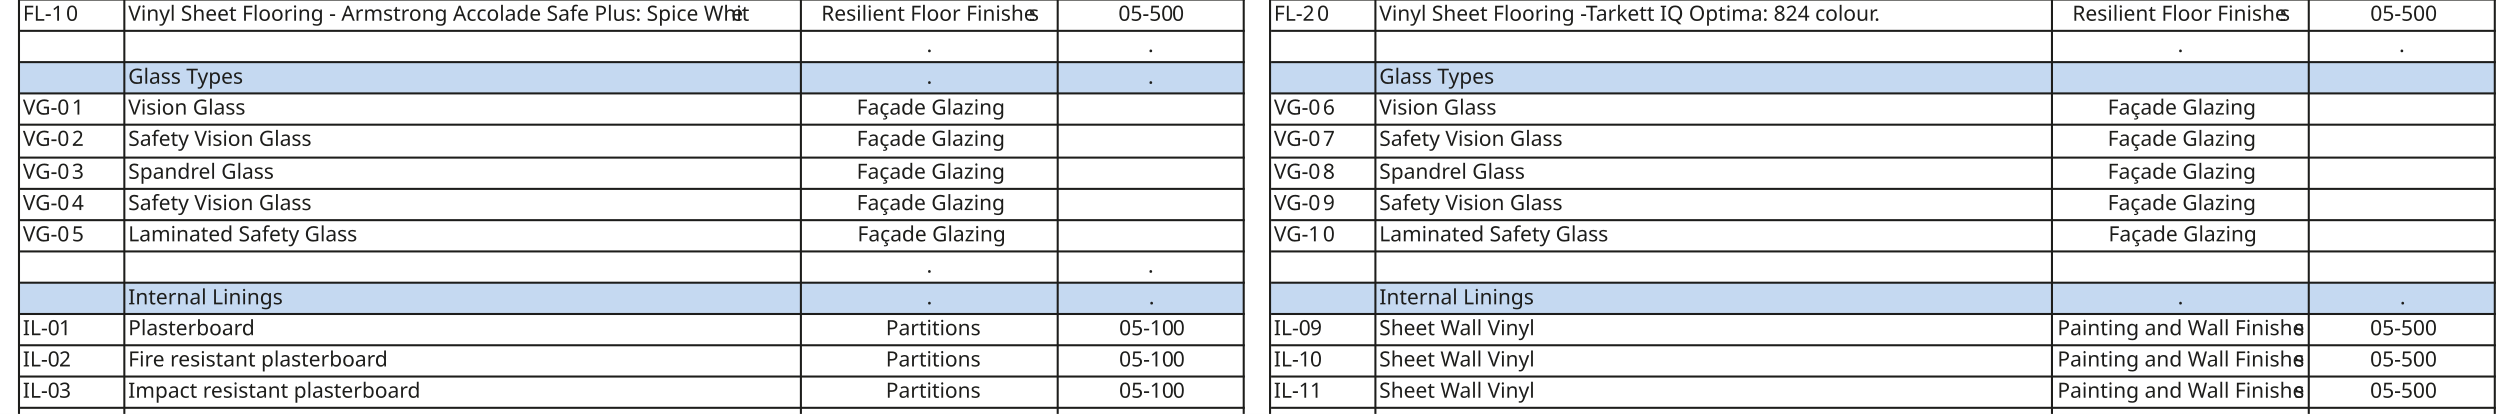
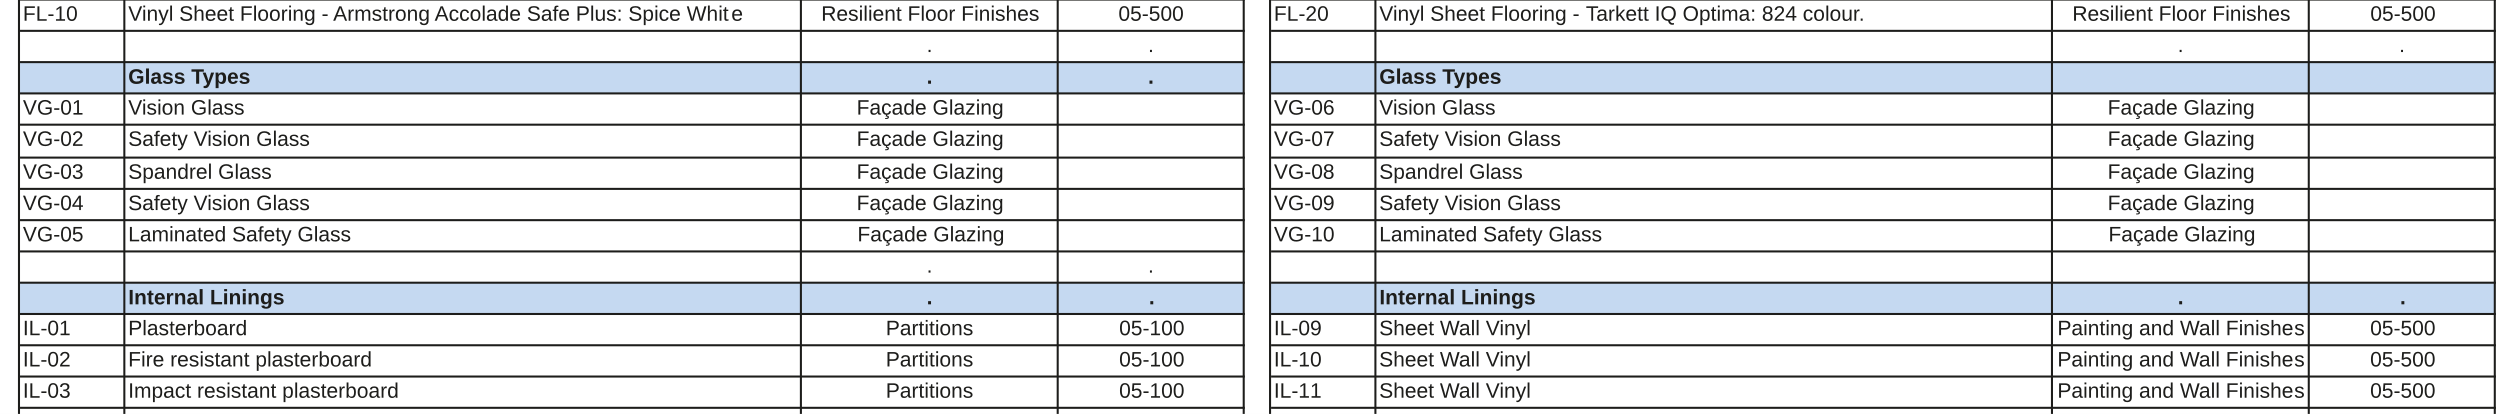
<svg xmlns="http://www.w3.org/2000/svg" version="1.1" id="Layer_1" x="0px" y="0px" viewBox="0 0 320 52.982" enable-background="new 0 0 320 52.982" xml:space="preserve">
  <rect y="0" fill="#FFFFFF" width="320.315" height="52.982" />
  <rect x="2.562" y="7.926" fill="#C5D9F1" width="156.66" height="4.056" />
  <rect x="162.54" y="7.926" fill="#C5D9F1" width="156.819" height="4.056" />
  <rect x="2.562" y="36.161" fill="#C5D9F1" width="156.66" height="4.056" />
  <rect x="162.54" y="36.161" fill="#C5D9F1" width="156.819" height="4.056" />
  <text transform="matrix(1 0 0 1 2.9323 2.6572)">
-     <tspan x="0" y="0" fill="#1D1D1B" font-family="'ArialMT'" font-size="2.687">FL-1</tspan>
-     <tspan x="5.524" y="0" fill="#1D1D1B" font-family="'ArialMT'" font-size="2.687" letter-spacing="6">0</tspan>
-     <tspan x="13.484" y="0" fill="#1D1D1B" font-family="'ArialMT'" font-size="2.687">Vinyl Sheet Flooring - Armstrong Accolade Safe Plus: Spice Whit</tspan>
-     <tspan x="90.68" y="0" fill="#1D1D1B" font-family="'ArialMT'" font-size="2.687" letter-spacing="10">e</tspan>
-     <tspan x="102.189" y="0" fill="#1D1D1B" font-family="'ArialMT'" font-size="2.687">Resilient Floor Finishe</tspan>
-     <tspan x="128.766" y="0" fill="#1D1D1B" font-family="'ArialMT'" font-size="2.687" letter-spacing="10">s</tspan>
-     <tspan x="140.221" y="0" fill="#1D1D1B" font-family="'ArialMT'" font-size="2.687">05-50</tspan>
-     <tspan x="147.092" y="0" fill="#1D1D1B" font-family="'ArialMT'" font-size="2.687" letter-spacing="11">0</tspan>
-     <tspan x="160.13" y="0" fill="#1D1D1B" font-family="'ArialMT'" font-size="2.687">FL-2</tspan>
-     <tspan x="165.653" y="0" fill="#1D1D1B" font-family="'ArialMT'" font-size="2.687" letter-spacing="6">0</tspan>
-     <tspan x="173.614" y="0" fill="#1D1D1B" font-family="'ArialMT'" font-size="2.687">Vinyl Sheet Flooring - </tspan>
+     <tspan x="0" y="0" fill="#1D1D1B" font-family="'Arial'" font-size="2.687">FL-1</tspan>
+     <tspan x="5.524" y="0" fill="#1D1D1B" font-family="'Arial'" font-size="2.687" letter-spacing="6">0</tspan>
+     <tspan x="13.484" y="0" fill="#1D1D1B" font-family="'Arial'" font-size="2.687">Vinyl Sheet Flooring - Armstrong Accolade Safe Plus: Spice Whit</tspan>
+     <tspan x="90.68" y="0" fill="#1D1D1B" font-family="'Arial'" font-size="2.687" letter-spacing="10">e</tspan>
+     <tspan x="102.189" y="0" fill="#1D1D1B" font-family="'Arial'" font-size="2.687">Resilient Floor Finishe</tspan>
+     <tspan x="128.766" y="0" fill="#1D1D1B" font-family="'Arial'" font-size="2.687" letter-spacing="10">s</tspan>
+     <tspan x="140.221" y="0" fill="#1D1D1B" font-family="'Arial'" font-size="2.687">05-50</tspan>
+     <tspan x="147.092" y="0" fill="#1D1D1B" font-family="'Arial'" font-size="2.687" letter-spacing="11">0</tspan>
+     <tspan x="160.13" y="0" fill="#1D1D1B" font-family="'Arial'" font-size="2.687">FL-2</tspan>
+     <tspan x="165.653" y="0" fill="#1D1D1B" font-family="'Arial'" font-size="2.687" letter-spacing="6">0</tspan>
+     <tspan x="173.614" y="0" fill="#1D1D1B" font-family="'Arial'" font-size="2.687">Vinyl Sheet Flooring - </tspan>
  </text>
-   <text transform="matrix(1 0 0 1 202.9829 2.6572)" fill="#1D1D1B" font-family="'ArialMT'" font-size="2.687">Tarkett IQ Optima: 824 colour.</text>
+   <text transform="matrix(1 0 0 1 202.9829 2.6572)" fill="#1D1D1B" font-family="'Arial'" font-size="2.687">Tarkett IQ Optima: 824 colour.</text>
  <text transform="matrix(1 0 0 1 265.2616 2.6572)">
-     <tspan x="0" y="0" fill="#1D1D1B" font-family="'ArialMT'" font-size="2.687">Resilient Floor Finishe</tspan>
-     <tspan x="26.576" y="0" fill="#1D1D1B" font-family="'ArialMT'" font-size="2.687" letter-spacing="10">s</tspan>
-     <tspan x="38.136" y="0" fill="#1D1D1B" font-family="'ArialMT'" font-size="2.687">05-500</tspan>
+     <tspan x="0" y="0" fill="#1D1D1B" font-family="'Arial'" font-size="2.687">Resilient Floor Finishe</tspan>
+     <tspan x="26.576" y="0" fill="#1D1D1B" font-family="'Arial'" font-size="2.687" letter-spacing="10">s</tspan>
+     <tspan x="38.136" y="0" fill="#1D1D1B" font-family="'Arial'" font-size="2.687">05-500</tspan>
  </text>
  <rect x="0.071" y="0" fill="none" width="319.394" height="52.982" />
-   <text transform="matrix(1 0 0 1 146.9478 6.662)" fill="#1D1D1B" font-family="'ArialMT'" font-size="2.687">.</text>
-   <text transform="matrix(1 0 0 1 118.6077 6.662)" fill="#1D1D1B" font-family="'ArialMT'" font-size="2.687">.</text>
-   <text transform="matrix(1 0 0 1 307.0847 6.662)" fill="#1D1D1B" font-family="'ArialMT'" font-size="2.687">.</text>
-   <text transform="matrix(1 0 0 1 278.745 6.662)" fill="#1D1D1B" font-family="'ArialMT'" font-size="2.687">.</text>
-   <text transform="matrix(1 0 0 1 16.4157 10.7178)" fill="#1D1D1B" font-family="'Arial-BoldMT'" font-size="2.687">Glass Types</text>
-   <text transform="matrix(1 0 0 1 118.6071 10.7178)" fill="#1D1D1B" font-family="'Arial-BoldMT'" font-size="2.687">.</text>
-   <text transform="matrix(1 0 0 1 146.9468 10.7178)" fill="#1D1D1B" font-family="'Arial-BoldMT'" font-size="2.687">.</text>
-   <text transform="matrix(1 0 0 1 176.552 10.7178)" fill="#1D1D1B" font-family="'Arial-BoldMT'" font-size="2.687">Glass Types</text>
+   <text transform="matrix(1 0 0 1 146.9478 6.662)" fill="#1D1D1B" font-family="'Arial'" font-size="2.687">.</text>
+   <text transform="matrix(1 0 0 1 118.6077 6.662)" fill="#1D1D1B" font-family="'Arial'" font-size="2.687">.</text>
+   <text transform="matrix(1 0 0 1 307.0847 6.662)" fill="#1D1D1B" font-family="'Arial'" font-size="2.687">.</text>
+   <text transform="matrix(1 0 0 1 278.745 6.662)" fill="#1D1D1B" font-family="'Arial'" font-size="2.687">.</text>
+   <text transform="matrix(1 0 0 1 16.4157 10.7178)" fill="#1D1D1B" font-family="'Arial'" font-weight="bolder" font-size="2.687">Glass Types</text>
+   <text transform="matrix(1 0 0 1 118.6071 10.7178)" fill="#1D1D1B" font-family="'Arial'" font-weight="bolder" font-size="2.687">.</text>
+   <text transform="matrix(1 0 0 1 146.9468 10.7178)" fill="#1D1D1B" font-family="'Arial'" font-weight="bolder" font-size="2.687">.</text>
+   <text transform="matrix(1 0 0 1 176.552 10.7178)" fill="#1D1D1B" font-family="'Arial'" font-weight="bolder" font-size="2.687">Glass Types</text>
  <text transform="matrix(1 0 0 1 2.9296 14.669)">
-     <tspan x="0" y="0" fill="#1D1D1B" font-family="'ArialMT'" font-size="2.687">VG-0</tspan>
-     <tspan x="6.27" y="0" fill="#1D1D1B" font-family="'ArialMT'" font-size="2.687" letter-spacing="5">1</tspan>
-     <tspan x="13.484" y="0" fill="#1D1D1B" font-family="'ArialMT'" font-size="2.687">Vision Glass</tspan>
+     <tspan x="0" y="0" fill="#1D1D1B" font-family="'Arial'" font-size="2.687">VG-0</tspan>
+     <tspan x="6.27" y="0" fill="#1D1D1B" font-family="'Arial'" font-size="2.687" letter-spacing="5">1</tspan>
+     <tspan x="13.484" y="0" fill="#1D1D1B" font-family="'Arial'" font-size="2.687">Vision Glass</tspan>
  </text>
-   <text transform="matrix(1 0 0 1 109.651 14.669)" fill="#1D1D1B" font-family="'ArialMT'" font-size="2.687">Façade Glazing</text>
+   <text transform="matrix(1 0 0 1 109.651 14.669)" fill="#1D1D1B" font-family="'Arial'" font-size="2.687">Façade Glazing</text>
  <text transform="matrix(1 0 0 1 163.0616 14.669)">
-     <tspan x="0" y="0" fill="#1D1D1B" font-family="'ArialMT'" font-size="2.687">VG-0</tspan>
-     <tspan x="6.27" y="0" fill="#1D1D1B" font-family="'ArialMT'" font-size="2.687" letter-spacing="5">6</tspan>
-     <tspan x="13.484" y="0" fill="#1D1D1B" font-family="'ArialMT'" font-size="2.687">Vision Glass</tspan>
+     <tspan x="0" y="0" fill="#1D1D1B" font-family="'Arial'" font-size="2.687">VG-0</tspan>
+     <tspan x="6.27" y="0" fill="#1D1D1B" font-family="'Arial'" font-size="2.687" letter-spacing="5">6</tspan>
+     <tspan x="13.484" y="0" fill="#1D1D1B" font-family="'Arial'" font-size="2.687">Vision Glass</tspan>
  </text>
-   <text transform="matrix(1 0 0 1 269.782 14.669)" fill="#1D1D1B" font-family="'ArialMT'" font-size="2.687">Façade Glazing</text>
+   <text transform="matrix(1 0 0 1 269.782 14.669)" fill="#1D1D1B" font-family="'Arial'" font-size="2.687">Façade Glazing</text>
  <text transform="matrix(1 0 0 1 2.9296 18.6711)">
-     <tspan x="0" y="0" fill="#1D1D1B" font-family="'ArialMT'" font-size="2.687">VG-0</tspan>
-     <tspan x="6.27" y="0" fill="#1D1D1B" font-family="'ArialMT'" font-size="2.687" letter-spacing="5">2</tspan>
-     <tspan x="13.484" y="0" fill="#1D1D1B" font-family="'ArialMT'" font-size="2.687">Safety Vision Glass</tspan>
+     <tspan x="0" y="0" fill="#1D1D1B" font-family="'Arial'" font-size="2.687">VG-0</tspan>
+     <tspan x="6.27" y="0" fill="#1D1D1B" font-family="'Arial'" font-size="2.687" letter-spacing="5">2</tspan>
+     <tspan x="13.484" y="0" fill="#1D1D1B" font-family="'Arial'" font-size="2.687">Safety Vision Glass</tspan>
  </text>
-   <text transform="matrix(1 0 0 1 109.651 18.6711)" fill="#1D1D1B" font-family="'ArialMT'" font-size="2.687">Façade Glazing</text>
+   <text transform="matrix(1 0 0 1 109.651 18.6711)" fill="#1D1D1B" font-family="'Arial'" font-size="2.687">Façade Glazing</text>
  <text transform="matrix(1 0 0 1 163.0616 18.6711)">
-     <tspan x="0" y="0" fill="#1D1D1B" font-family="'ArialMT'" font-size="2.687">VG-0</tspan>
-     <tspan x="6.27" y="0" fill="#1D1D1B" font-family="'ArialMT'" font-size="2.687" letter-spacing="5">7</tspan>
-     <tspan x="13.484" y="0" fill="#1D1D1B" font-family="'ArialMT'" font-size="2.687">Safety Vision Glass</tspan>
+     <tspan x="0" y="0" fill="#1D1D1B" font-family="'Arial'" font-size="2.687">VG-0</tspan>
+     <tspan x="6.27" y="0" fill="#1D1D1B" font-family="'Arial'" font-size="2.687" letter-spacing="5">7</tspan>
+     <tspan x="13.484" y="0" fill="#1D1D1B" font-family="'Arial'" font-size="2.687">Safety Vision Glass</tspan>
  </text>
-   <text transform="matrix(1 0 0 1 269.782 18.6711)" fill="#1D1D1B" font-family="'ArialMT'" font-size="2.687">Façade Glazing</text>
+   <text transform="matrix(1 0 0 1 269.782 18.6711)" fill="#1D1D1B" font-family="'Arial'" font-size="2.687">Façade Glazing</text>
  <text transform="matrix(1 0 0 1 2.9296 22.8864)">
-     <tspan x="0" y="0" fill="#1D1D1B" font-family="'ArialMT'" font-size="2.687">VG-0</tspan>
-     <tspan x="6.27" y="0" fill="#1D1D1B" font-family="'ArialMT'" font-size="2.687" letter-spacing="5">3</tspan>
-     <tspan x="13.484" y="0" fill="#1D1D1B" font-family="'ArialMT'" font-size="2.687">Spandrel Glass</tspan>
+     <tspan x="0" y="0" fill="#1D1D1B" font-family="'Arial'" font-size="2.687">VG-0</tspan>
+     <tspan x="6.27" y="0" fill="#1D1D1B" font-family="'Arial'" font-size="2.687" letter-spacing="5">3</tspan>
+     <tspan x="13.484" y="0" fill="#1D1D1B" font-family="'Arial'" font-size="2.687">Spandrel Glass</tspan>
  </text>
-   <text transform="matrix(1 0 0 1 109.6483 22.8864)" fill="#1D1D1B" font-family="'ArialMT'" font-size="2.687">Façade Glazing</text>
+   <text transform="matrix(1 0 0 1 109.6483 22.8864)" fill="#1D1D1B" font-family="'Arial'" font-size="2.687">Façade Glazing</text>
  <text transform="matrix(1 0 0 1 163.0584 22.8864)">
-     <tspan x="0" y="0" fill="#1D1D1B" font-family="'ArialMT'" font-size="2.687">VG-0</tspan>
-     <tspan x="6.27" y="0" fill="#1D1D1B" font-family="'ArialMT'" font-size="2.687" letter-spacing="5">8</tspan>
-     <tspan x="13.484" y="0" fill="#1D1D1B" font-family="'ArialMT'" font-size="2.687">Spandrel Glass</tspan>
+     <tspan x="0" y="0" fill="#1D1D1B" font-family="'Arial'" font-size="2.687">VG-0</tspan>
+     <tspan x="6.27" y="0" fill="#1D1D1B" font-family="'Arial'" font-size="2.687" letter-spacing="5">8</tspan>
+     <tspan x="13.484" y="0" fill="#1D1D1B" font-family="'Arial'" font-size="2.687">Spandrel Glass</tspan>
  </text>
-   <text transform="matrix(1 0 0 1 269.777 22.8864)" fill="#1D1D1B" font-family="'ArialMT'" font-size="2.687">Façade Glazing</text>
+   <text transform="matrix(1 0 0 1 269.777 22.8864)" fill="#1D1D1B" font-family="'Arial'" font-size="2.687">Façade Glazing</text>
  <text transform="matrix(1 0 0 1 2.9269 26.8896)">
-     <tspan x="0" y="0" fill="#1D1D1B" font-family="'ArialMT'" font-size="2.687">VG-0</tspan>
-     <tspan x="6.27" y="0" fill="#1D1D1B" font-family="'ArialMT'" font-size="2.687" letter-spacing="5">4</tspan>
-     <tspan x="13.484" y="0" fill="#1D1D1B" font-family="'ArialMT'" font-size="2.687">Safety Vision Glass</tspan>
+     <tspan x="0" y="0" fill="#1D1D1B" font-family="'Arial'" font-size="2.687">VG-0</tspan>
+     <tspan x="6.27" y="0" fill="#1D1D1B" font-family="'Arial'" font-size="2.687" letter-spacing="5">4</tspan>
+     <tspan x="13.484" y="0" fill="#1D1D1B" font-family="'Arial'" font-size="2.687">Safety Vision Glass</tspan>
  </text>
-   <text transform="matrix(1 0 0 1 109.6483 26.8896)" fill="#1D1D1B" font-family="'ArialMT'" font-size="2.687">Façade Glazing</text>
+   <text transform="matrix(1 0 0 1 109.6483 26.8896)" fill="#1D1D1B" font-family="'Arial'" font-size="2.687">Façade Glazing</text>
  <text transform="matrix(1 0 0 1 163.0584 26.8896)">
-     <tspan x="0" y="0" fill="#1D1D1B" font-family="'ArialMT'" font-size="2.687">VG-0</tspan>
-     <tspan x="6.27" y="0" fill="#1D1D1B" font-family="'ArialMT'" font-size="2.687" letter-spacing="5">9</tspan>
-     <tspan x="13.484" y="0" fill="#1D1D1B" font-family="'ArialMT'" font-size="2.687">Safety Vision Glass</tspan>
+     <tspan x="0" y="0" fill="#1D1D1B" font-family="'Arial'" font-size="2.687">VG-0</tspan>
+     <tspan x="6.27" y="0" fill="#1D1D1B" font-family="'Arial'" font-size="2.687" letter-spacing="5">9</tspan>
+     <tspan x="13.484" y="0" fill="#1D1D1B" font-family="'Arial'" font-size="2.687">Safety Vision Glass</tspan>
  </text>
-   <text transform="matrix(1 0 0 1 269.7798 26.8896)" fill="#1D1D1B" font-family="'ArialMT'" font-size="2.687">Façade Glazing</text>
+   <text transform="matrix(1 0 0 1 269.7798 26.8896)" fill="#1D1D1B" font-family="'Arial'" font-size="2.687">Façade Glazing</text>
  <text transform="matrix(1 0 0 1 2.9269 30.8917)">
-     <tspan x="0" y="0" fill="#1D1D1B" font-family="'ArialMT'" font-size="2.687">VG-0</tspan>
-     <tspan x="6.27" y="0" fill="#1D1D1B" font-family="'ArialMT'" font-size="2.687" letter-spacing="5">5</tspan>
-     <tspan x="13.484" y="0" fill="#1D1D1B" font-family="'ArialMT'" font-size="2.687">Laminated Safety Glass</tspan>
+     <tspan x="0" y="0" fill="#1D1D1B" font-family="'Arial'" font-size="2.687">VG-0</tspan>
+     <tspan x="6.27" y="0" fill="#1D1D1B" font-family="'Arial'" font-size="2.687" letter-spacing="5">5</tspan>
+     <tspan x="13.484" y="0" fill="#1D1D1B" font-family="'Arial'" font-size="2.687">Laminated Safety Glass</tspan>
  </text>
-   <text transform="matrix(1 0 0 1 109.753 30.8917)" fill="#1D1D1B" font-family="'ArialMT'" font-size="2.687">Façade Glazing</text>
+   <text transform="matrix(1 0 0 1 109.753 30.8917)" fill="#1D1D1B" font-family="'Arial'" font-size="2.687">Façade Glazing</text>
  <text transform="matrix(1 0 0 1 163.0584 30.8917)">
-     <tspan x="0" y="0" fill="#1D1D1B" font-family="'ArialMT'" font-size="2.687">VG-1</tspan>
-     <tspan x="6.27" y="0" fill="#1D1D1B" font-family="'ArialMT'" font-size="2.687" letter-spacing="5">0</tspan>
-     <tspan x="13.484" y="0" fill="#1D1D1B" font-family="'ArialMT'" font-size="2.687">Laminated Safety Glass</tspan>
+     <tspan x="0" y="0" fill="#1D1D1B" font-family="'Arial'" font-size="2.687">VG-1</tspan>
+     <tspan x="6.27" y="0" fill="#1D1D1B" font-family="'Arial'" font-size="2.687" letter-spacing="5">0</tspan>
+     <tspan x="13.484" y="0" fill="#1D1D1B" font-family="'Arial'" font-size="2.687">Laminated Safety Glass</tspan>
  </text>
-   <text transform="matrix(1 0 0 1 269.8845 30.8917)" fill="#1D1D1B" font-family="'ArialMT'" font-size="2.687">Façade Glazing</text>
-   <text transform="matrix(1 0 0 1 146.9447 34.8954)" fill="#1D1D1B" font-family="'ArialMT'" font-size="2.687">.</text>
-   <text transform="matrix(1 0 0 1 118.605 34.8954)" fill="#1D1D1B" font-family="'ArialMT'" font-size="2.687">.</text>
-   <text transform="matrix(1 0 0 1 16.4151 38.9523)" fill="#1D1D1B" font-family="'Arial-BoldMT'" font-size="2.687">Internal Linings</text>
-   <text transform="matrix(1 0 0 1 118.6092 38.9523)" fill="#1D1D1B" font-family="'Arial-BoldMT'" font-size="2.687">.</text>
-   <text transform="matrix(1 0 0 1 147.0536 38.9523)" fill="#1D1D1B" font-family="'Arial-BoldMT'" font-size="2.687">.</text>
-   <text transform="matrix(1 0 0 1 176.5541 38.9523)" fill="#1D1D1B" font-family="'Arial-BoldMT'" font-size="2.687">Internal Linings</text>
-   <text transform="matrix(1 0 0 1 278.7488 38.9523)" fill="#1D1D1B" font-family="'Arial-BoldMT'" font-size="2.687">.</text>
-   <text transform="matrix(1 0 0 1 307.1932 38.9523)" fill="#1D1D1B" font-family="'Arial-BoldMT'" font-size="2.687">.</text>
+   <text transform="matrix(1 0 0 1 269.8845 30.8917)" fill="#1D1D1B" font-family="'Arial'" font-size="2.687">Façade Glazing</text>
+   <text transform="matrix(1 0 0 1 146.9447 34.8954)" fill="#1D1D1B" font-family="'Arial'" font-size="2.687">.</text>
+   <text transform="matrix(1 0 0 1 118.605 34.8954)" fill="#1D1D1B" font-family="'Arial'" font-size="2.687">.</text>
+   <text transform="matrix(1 0 0 1 16.4151 38.9523)" fill="#1D1D1B" font-family="'Arial'" font-weight="bolder" font-size="2.687">Internal Linings</text>
+   <text transform="matrix(1 0 0 1 118.6092 38.9523)" fill="#1D1D1B" font-family="'Arial'" font-weight="bolder" font-size="2.687">.</text>
+   <text transform="matrix(1 0 0 1 147.0536 38.9523)" fill="#1D1D1B" font-family="'Arial'" font-weight="bolder" font-size="2.687">.</text>
+   <text transform="matrix(1 0 0 1 176.5541 38.9523)" fill="#1D1D1B" font-family="'Arial'" font-weight="bolder" font-size="2.687">Internal Linings</text>
+   <text transform="matrix(1 0 0 1 278.7488 38.9523)" fill="#1D1D1B" font-family="'Arial'" font-weight="bolder" font-size="2.687">.</text>
+   <text transform="matrix(1 0 0 1 307.1932 38.9523)" fill="#1D1D1B" font-family="'Arial'" font-weight="bolder" font-size="2.687">.</text>
  <text transform="matrix(1 0 0 1 2.9258 42.9045)">
-     <tspan x="0" y="0" fill="#1D1D1B" font-family="'ArialMT'" font-size="2.687">IL-0</tspan>
-     <tspan x="4.629" y="0" fill="#1D1D1B" font-family="'ArialMT'" font-size="2.687" letter-spacing="7">1</tspan>
-     <tspan x="13.484" y="0" fill="#1D1D1B" font-family="'ArialMT'" font-size="2.687">Plasterboard</tspan>
+     <tspan x="0" y="0" fill="#1D1D1B" font-family="'Arial'" font-size="2.687">IL-0</tspan>
+     <tspan x="4.629" y="0" fill="#1D1D1B" font-family="'Arial'" font-size="2.687" letter-spacing="7">1</tspan>
+     <tspan x="13.484" y="0" fill="#1D1D1B" font-family="'Arial'" font-size="2.687">Plasterboard</tspan>
  </text>
-   <text transform="matrix(1 0 0 1 113.3841 42.9045)" fill="#1D1D1B" font-family="'ArialMT'" font-size="2.687">Partitions</text>
+   <text transform="matrix(1 0 0 1 113.3841 42.9045)" fill="#1D1D1B" font-family="'Arial'" font-size="2.687">Partitions</text>
  <text transform="matrix(1 0 0 1 143.2497 42.9045)">
-     <tspan x="0" y="0" fill="#1D1D1B" font-family="'ArialMT'" font-size="2.687">05-10</tspan>
-     <tspan x="6.871" y="0" fill="#1D1D1B" font-family="'ArialMT'" font-size="2.687" letter-spacing="11">0</tspan>
-     <tspan x="19.804" y="0" fill="#1D1D1B" font-family="'ArialMT'" font-size="2.687">IL-0</tspan>
-     <tspan x="24.434" y="0" fill="#1D1D1B" font-family="'ArialMT'" font-size="2.687" letter-spacing="7">9</tspan>
-     <tspan x="33.289" y="0" fill="#1D1D1B" font-family="'ArialMT'" font-size="2.687">Sheet Wall Vinyl </tspan>
+     <tspan x="0" y="0" fill="#1D1D1B" font-family="'Arial'" font-size="2.687">05-10</tspan>
+     <tspan x="6.871" y="0" fill="#1D1D1B" font-family="'Arial'" font-size="2.687" letter-spacing="11">0</tspan>
+     <tspan x="19.804" y="0" fill="#1D1D1B" font-family="'Arial'" font-size="2.687">IL-0</tspan>
+     <tspan x="24.434" y="0" fill="#1D1D1B" font-family="'Arial'" font-size="2.687" letter-spacing="7">9</tspan>
+     <tspan x="33.289" y="0" fill="#1D1D1B" font-family="'Arial'" font-size="2.687">Sheet Wall Vinyl </tspan>
  </text>
  <text transform="matrix(1 0 0 1 263.3475 42.9045)">
-     <tspan x="0" y="0" fill="#1D1D1B" font-family="'ArialMT'" font-size="2.687">Painting and Wall Finishe</tspan>
-     <tspan x="30.313" y="0" fill="#1D1D1B" font-family="'ArialMT'" font-size="2.687" letter-spacing="8">s</tspan>
-     <tspan x="40.033" y="0" fill="#1D1D1B" font-family="'ArialMT'" font-size="2.687">05-500</tspan>
+     <tspan x="0" y="0" fill="#1D1D1B" font-family="'Arial'" font-size="2.687">Painting and Wall Finishe</tspan>
+     <tspan x="30.313" y="0" fill="#1D1D1B" font-family="'Arial'" font-size="2.687" letter-spacing="8">s</tspan>
+     <tspan x="40.033" y="0" fill="#1D1D1B" font-family="'Arial'" font-size="2.687">05-500</tspan>
  </text>
  <text transform="matrix(1 0 0 1 2.9231 46.9072)">
-     <tspan x="0" y="0" fill="#1D1D1B" font-family="'ArialMT'" font-size="2.687">IL-0</tspan>
-     <tspan x="4.629" y="0" fill="#1D1D1B" font-family="'ArialMT'" font-size="2.687" letter-spacing="7">2</tspan>
-     <tspan x="13.484" y="0" fill="#1D1D1B" font-family="'ArialMT'" font-size="2.687">Fire resistant plasterboard</tspan>
+     <tspan x="0" y="0" fill="#1D1D1B" font-family="'Arial'" font-size="2.687">IL-0</tspan>
+     <tspan x="4.629" y="0" fill="#1D1D1B" font-family="'Arial'" font-size="2.687" letter-spacing="7">2</tspan>
+     <tspan x="13.484" y="0" fill="#1D1D1B" font-family="'Arial'" font-size="2.687">Fire resistant plasterboard</tspan>
  </text>
-   <text transform="matrix(1 0 0 1 113.3814 46.9072)" fill="#1D1D1B" font-family="'ArialMT'" font-size="2.687">Partitions</text>
+   <text transform="matrix(1 0 0 1 113.3814 46.9072)" fill="#1D1D1B" font-family="'Arial'" font-size="2.687">Partitions</text>
  <text transform="matrix(1 0 0 1 143.2469 46.9072)">
-     <tspan x="0" y="0" fill="#1D1D1B" font-family="'ArialMT'" font-size="2.687">05-10</tspan>
-     <tspan x="6.871" y="0" fill="#1D1D1B" font-family="'ArialMT'" font-size="2.687" letter-spacing="11">0</tspan>
-     <tspan x="19.804" y="0" fill="#1D1D1B" font-family="'ArialMT'" font-size="2.687">IL-1</tspan>
-     <tspan x="24.434" y="0" fill="#1D1D1B" font-family="'ArialMT'" font-size="2.687" letter-spacing="7">0</tspan>
-     <tspan x="33.289" y="0" fill="#1D1D1B" font-family="'ArialMT'" font-size="2.687">Sheet Wall Vinyl </tspan>
+     <tspan x="0" y="0" fill="#1D1D1B" font-family="'Arial'" font-size="2.687">05-10</tspan>
+     <tspan x="6.871" y="0" fill="#1D1D1B" font-family="'Arial'" font-size="2.687" letter-spacing="11">0</tspan>
+     <tspan x="19.804" y="0" fill="#1D1D1B" font-family="'Arial'" font-size="2.687">IL-1</tspan>
+     <tspan x="24.434" y="0" fill="#1D1D1B" font-family="'Arial'" font-size="2.687" letter-spacing="7">0</tspan>
+     <tspan x="33.289" y="0" fill="#1D1D1B" font-family="'Arial'" font-size="2.687">Sheet Wall Vinyl </tspan>
  </text>
  <text transform="matrix(1 0 0 1 263.3444 46.9072)">
-     <tspan x="0" y="0" fill="#1D1D1B" font-family="'ArialMT'" font-size="2.687">Painting and Wall Finishe</tspan>
-     <tspan x="30.313" y="0" fill="#1D1D1B" font-family="'ArialMT'" font-size="2.687" letter-spacing="8">s</tspan>
-     <tspan x="40.033" y="0" fill="#1D1D1B" font-family="'ArialMT'" font-size="2.687">05-500</tspan>
+     <tspan x="0" y="0" fill="#1D1D1B" font-family="'Arial'" font-size="2.687">Painting and Wall Finishe</tspan>
+     <tspan x="30.313" y="0" fill="#1D1D1B" font-family="'Arial'" font-size="2.687" letter-spacing="8">s</tspan>
+     <tspan x="40.033" y="0" fill="#1D1D1B" font-family="'Arial'" font-size="2.687">05-500</tspan>
  </text>
  <text transform="matrix(1 0 0 1 2.9231 50.9103)">
-     <tspan x="0" y="0" fill="#1D1D1B" font-family="'ArialMT'" font-size="2.687">IL-0</tspan>
-     <tspan x="4.629" y="0" fill="#1D1D1B" font-family="'ArialMT'" font-size="2.687" letter-spacing="7">3</tspan>
-     <tspan x="13.484" y="0" fill="#1D1D1B" font-family="'ArialMT'" font-size="2.687">Impact resistant plasterboard</tspan>
+     <tspan x="0" y="0" fill="#1D1D1B" font-family="'Arial'" font-size="2.687">IL-0</tspan>
+     <tspan x="4.629" y="0" fill="#1D1D1B" font-family="'Arial'" font-size="2.687" letter-spacing="7">3</tspan>
+     <tspan x="13.484" y="0" fill="#1D1D1B" font-family="'Arial'" font-size="2.687">Impact resistant plasterboard</tspan>
  </text>
-   <text transform="matrix(1 0 0 1 113.3814 50.9103)" fill="#1D1D1B" font-family="'ArialMT'" font-size="2.687">Partitions</text>
+   <text transform="matrix(1 0 0 1 113.3814 50.9103)" fill="#1D1D1B" font-family="'Arial'" font-size="2.687">Partitions</text>
  <text transform="matrix(1 0 0 1 143.2469 50.9103)">
-     <tspan x="0" y="0" fill="#1D1D1B" font-family="'ArialMT'" font-size="2.687">05-10</tspan>
-     <tspan x="6.871" y="0" fill="#1D1D1B" font-family="'ArialMT'" font-size="2.687" letter-spacing="11">0</tspan>
-     <tspan x="19.804" y="0" fill="#1D1D1B" font-family="'ArialMT'" font-size="2.687">IL-1</tspan>
-     <tspan x="24.434" y="0" fill="#1D1D1B" font-family="'ArialMT'" font-size="2.687" letter-spacing="7">1</tspan>
-     <tspan x="33.289" y="0" fill="#1D1D1B" font-family="'ArialMT'" font-size="2.687">Sheet Wall Vinyl </tspan>
+     <tspan x="0" y="0" fill="#1D1D1B" font-family="'Arial'" font-size="2.687">05-10</tspan>
+     <tspan x="6.871" y="0" fill="#1D1D1B" font-family="'Arial'" font-size="2.687" letter-spacing="11">0</tspan>
+     <tspan x="19.804" y="0" fill="#1D1D1B" font-family="'Arial'" font-size="2.687">IL-1</tspan>
+     <tspan x="24.434" y="0" fill="#1D1D1B" font-family="'Arial'" font-size="2.687" letter-spacing="7">1</tspan>
+     <tspan x="33.289" y="0" fill="#1D1D1B" font-family="'Arial'" font-size="2.687">Sheet Wall Vinyl </tspan>
  </text>
  <text transform="matrix(1 0 0 1 263.3444 50.9103)">
-     <tspan x="0" y="0" fill="#1D1D1B" font-family="'ArialMT'" font-size="2.687">Painting and Wall Finishe</tspan>
-     <tspan x="30.313" y="0" fill="#1D1D1B" font-family="'ArialMT'" font-size="2.687" letter-spacing="8">s</tspan>
-     <tspan x="40.033" y="0" fill="#1D1D1B" font-family="'ArialMT'" font-size="2.687">05-500</tspan>
+     <tspan x="0" y="0" fill="#1D1D1B" font-family="'Arial'" font-size="2.687">Painting and Wall Finishe</tspan>
+     <tspan x="30.313" y="0" fill="#1D1D1B" font-family="'Arial'" font-size="2.687" letter-spacing="8">s</tspan>
+     <tspan x="40.033" y="0" fill="#1D1D1B" font-family="'Arial'" font-size="2.687">05-500</tspan>
  </text>
  <rect x="0.071" y="0" fill="none" width="319.394" height="52.982" />
  <rect x="2.562" fill="#1D1D1B" width="156.766" height="0.077" />
  <rect x="2.562" y="3.817" fill="#1D1D1B" width="156.766" height="0.263" />
  <rect x="2.562" y="7.82" fill="#1D1D1B" width="156.766" height="0.264" />
  <rect x="2.562" y="11.824" fill="#1D1D1B" width="156.766" height="0.264" />
  <rect x="2.562" y="15.827" fill="#1D1D1B" width="156.766" height="0.264" />
  <rect x="2.562" y="20.042" fill="#1D1D1B" width="156.766" height="0.263" />
  <rect x="2.562" y="24.045" fill="#1D1D1B" width="156.766" height="0.264" />
  <rect x="2.562" y="28.048" fill="#1D1D1B" width="156.766" height="0.264" />
  <rect x="2.562" y="32.051" fill="#1D1D1B" width="156.766" height="0.264" />
  <rect x="2.562" y="36.055" fill="#1D1D1B" width="156.766" height="0.263" />
  <rect x="2.562" y="40.058" fill="#1D1D1B" width="156.766" height="0.264" />
  <rect x="2.562" y="44.062" fill="#1D1D1B" width="156.766" height="0.264" />
  <rect x="2.562" y="48.065" fill="#1D1D1B" width="156.766" height="0.264" />
  <rect x="2.562" y="52.069" fill="#1D1D1B" width="156.766" height="0.263" />
  <rect x="2.298" y="0" fill="#1D1D1B" width="0.264" height="52.982" />
  <rect x="15.784" y="0" fill="#1D1D1B" width="0.263" height="52.982" />
  <rect x="102.383" y="0" fill="#1D1D1B" width="0.264" height="52.982" />
  <rect x="135.254" y="0" fill="#1D1D1B" width="0.263" height="52.982" />
  <rect x="159.064" y="0" fill="#1D1D1B" width="0.264" height="52.982" />
  <rect x="162.435" y="0" fill="#1D1D1B" width="0.264" height="52.982" />
  <rect x="175.921" y="0" fill="#1D1D1B" width="0.263" height="52.982" />
  <rect x="262.52" y="0" fill="#1D1D1B" width="0.264" height="52.982" />
  <rect x="295.391" y="0" fill="#1D1D1B" width="0.263" height="52.982" />
  <rect x="319.201" y="0" fill="#1D1D1B" width="0.264" height="52.982" />
  <rect x="162.699" fill="#1D1D1B" width="156.766" height="0.077" />
  <rect x="162.699" y="3.817" fill="#1D1D1B" width="156.766" height="0.263" />
  <rect x="162.699" y="7.82" fill="#1D1D1B" width="156.766" height="0.264" />
  <rect x="162.699" y="11.824" fill="#1D1D1B" width="156.766" height="0.264" />
  <rect x="162.699" y="15.827" fill="#1D1D1B" width="156.766" height="0.264" />
  <rect x="162.699" y="20.042" fill="#1D1D1B" width="156.766" height="0.263" />
  <rect x="162.699" y="24.045" fill="#1D1D1B" width="156.766" height="0.264" />
  <rect x="162.699" y="28.048" fill="#1D1D1B" width="156.766" height="0.264" />
  <rect x="162.699" y="32.051" fill="#1D1D1B" width="156.766" height="0.264" />
  <rect x="162.699" y="36.055" fill="#1D1D1B" width="156.766" height="0.263" />
  <rect x="162.699" y="40.058" fill="#1D1D1B" width="156.766" height="0.264" />
  <rect x="162.699" y="44.062" fill="#1D1D1B" width="156.766" height="0.264" />
  <rect x="162.699" y="48.065" fill="#1D1D1B" width="156.766" height="0.264" />
  <rect x="162.699" y="52.069" fill="#1D1D1B" width="156.766" height="0.263" />
</svg>
